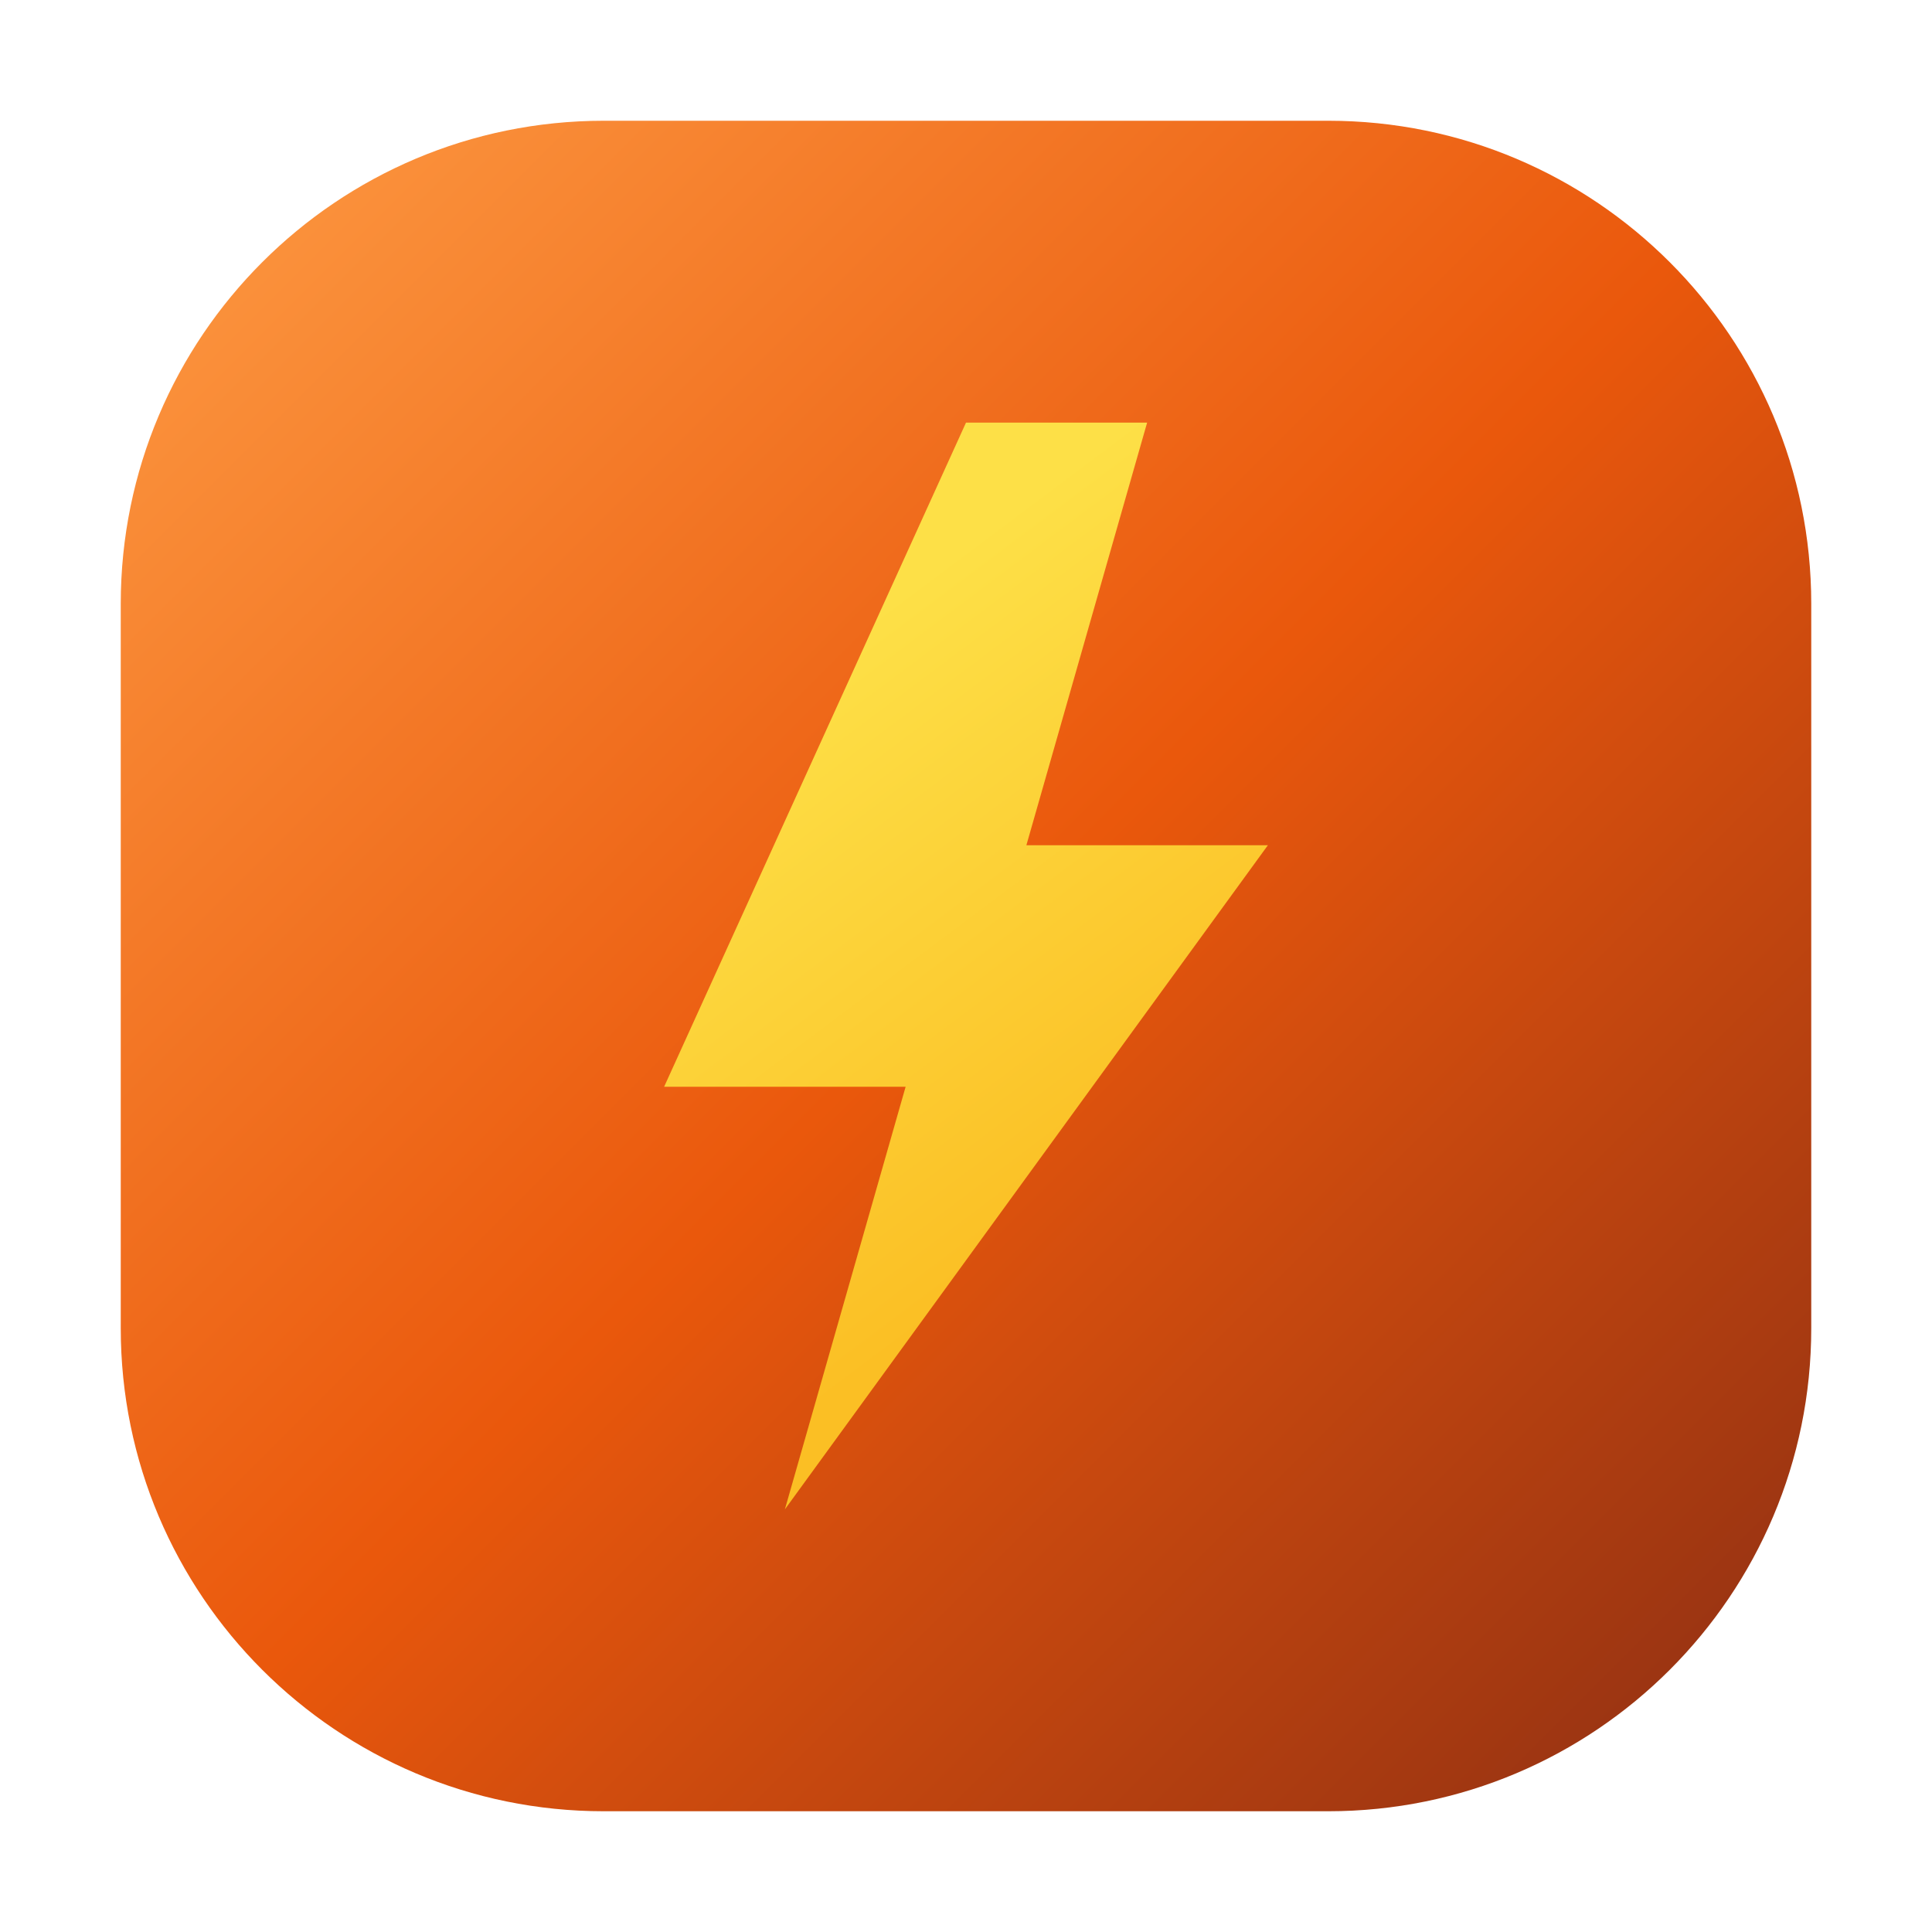
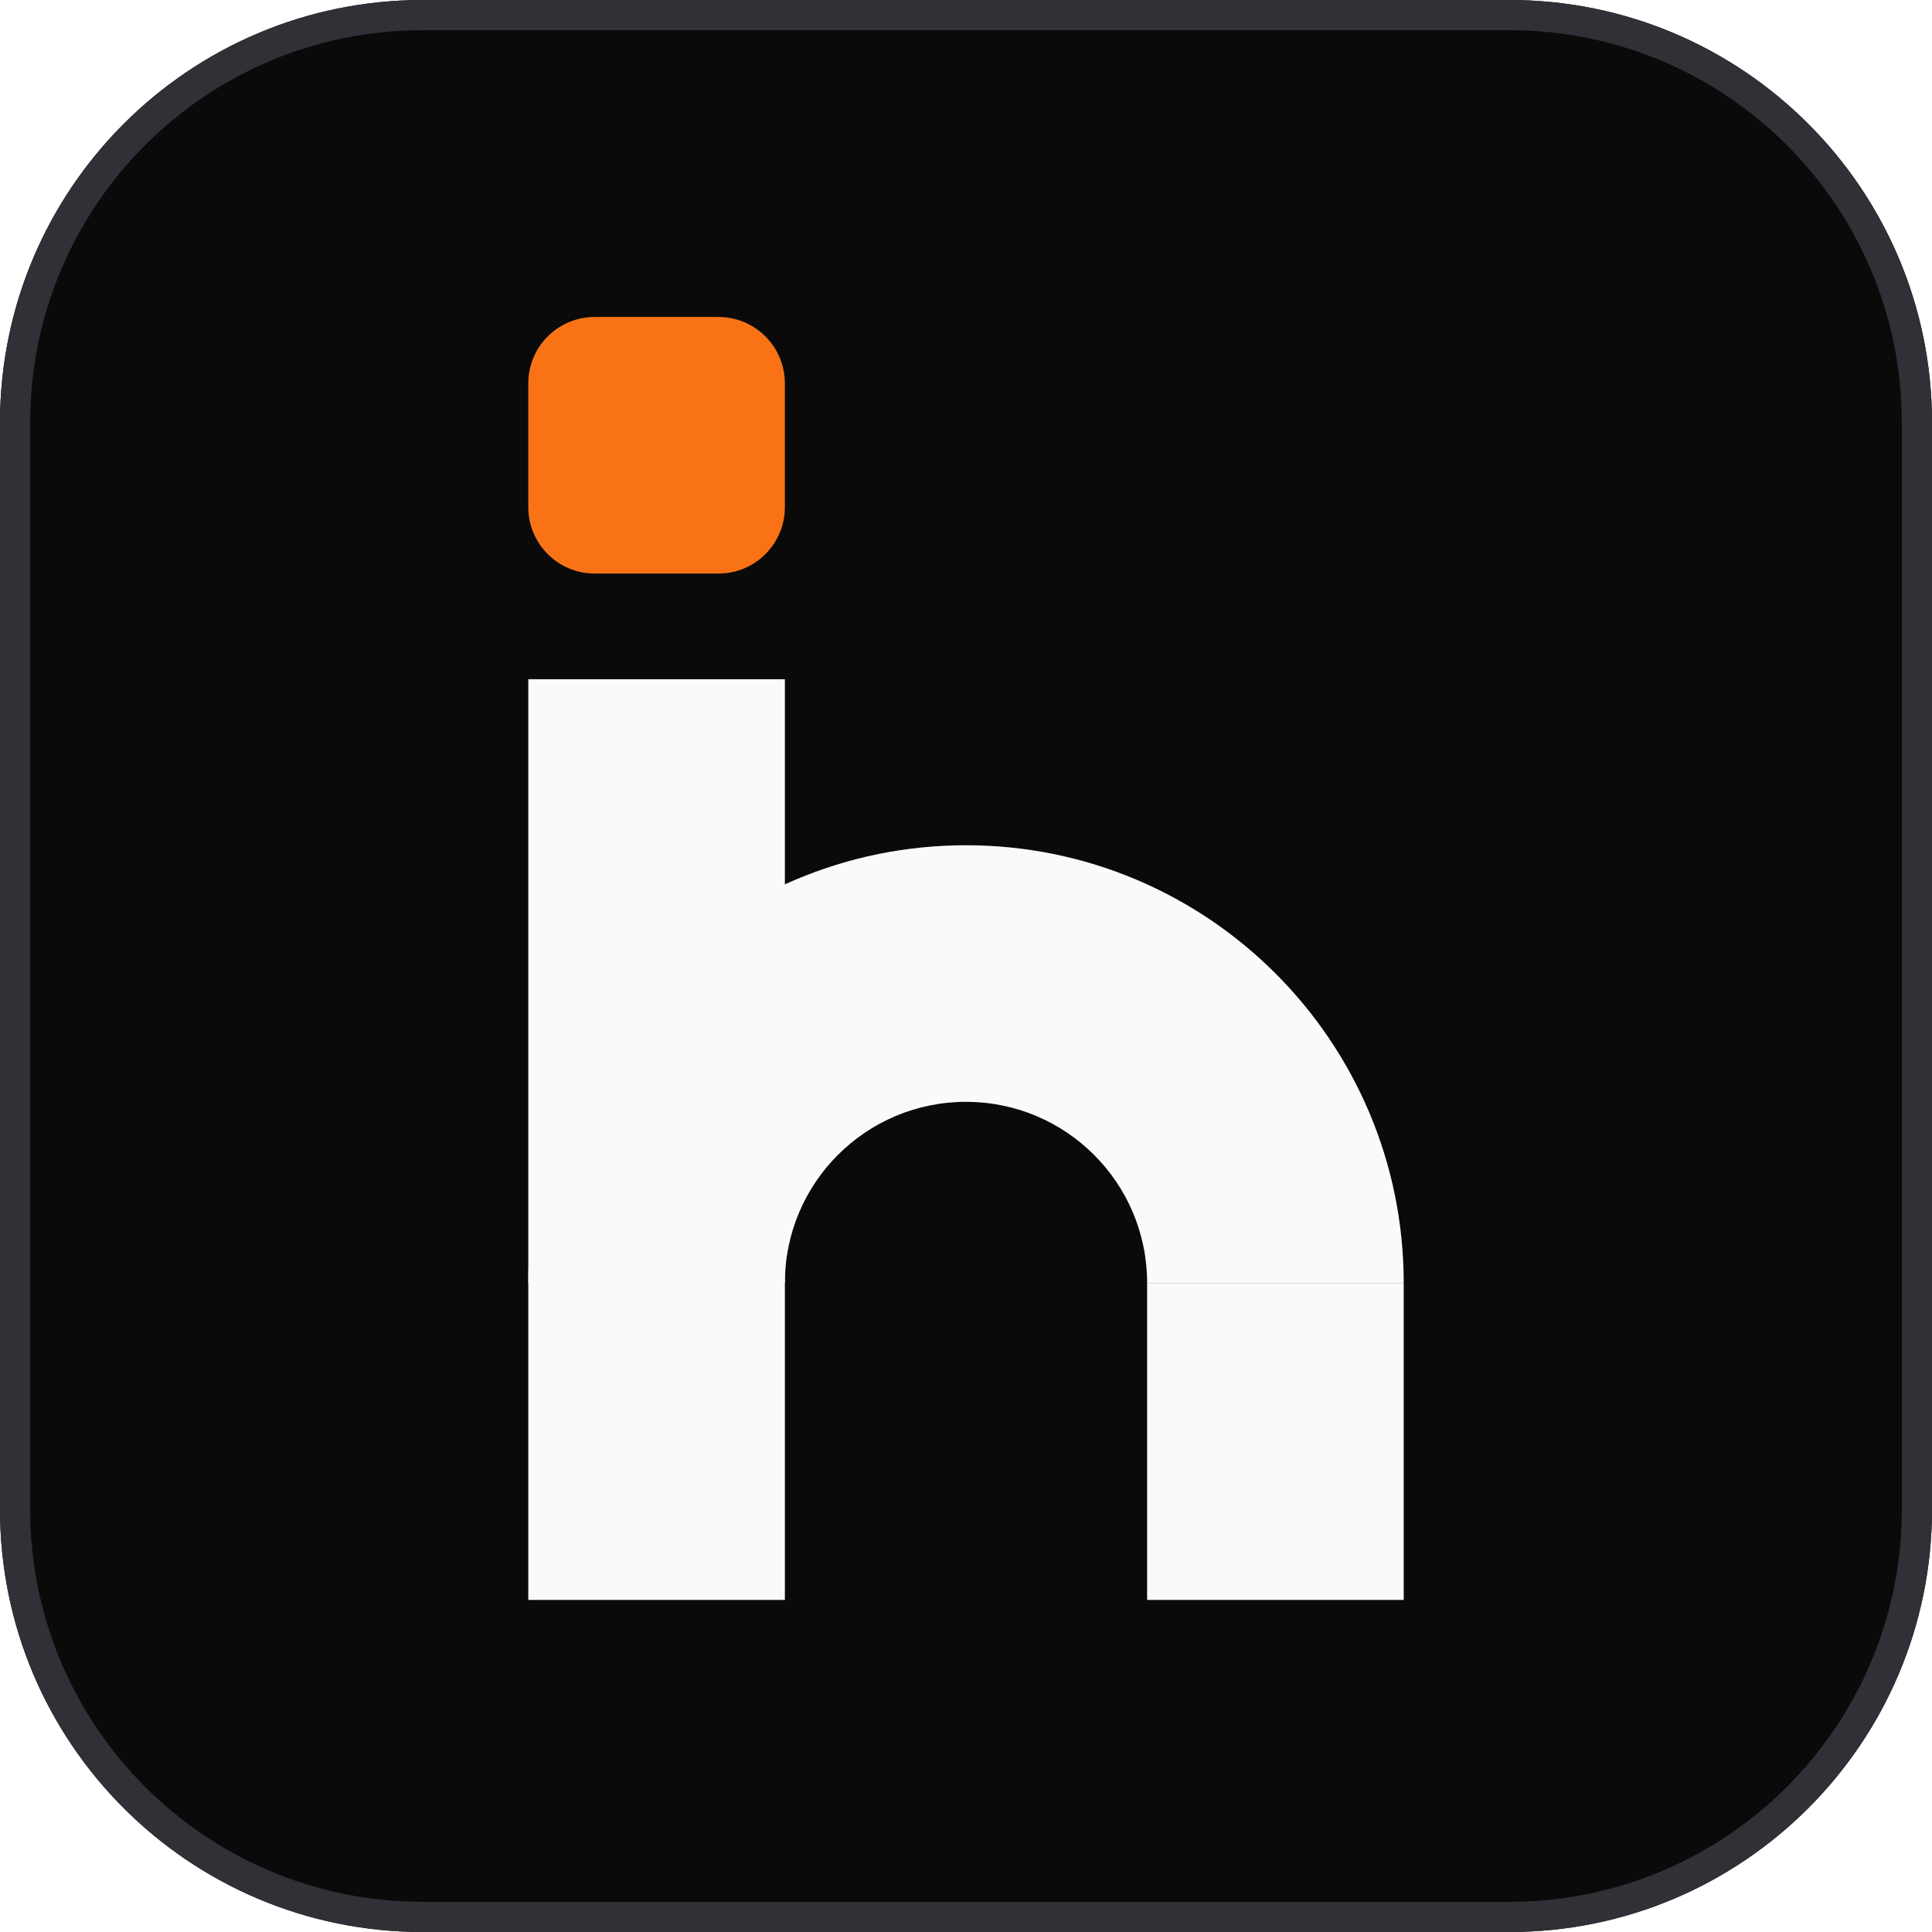
- <svg xmlns="http://www.w3.org/2000/svg" viewBox="0 0 64 64" fill="none">
-   <defs>
-     <linearGradient id="logoGrad" x1="8" y1="8" x2="56" y2="56" gradientUnits="userSpaceOnUse">
-       <stop stop-color="#fb923c" />
-       <stop offset="0.5" stop-color="#ea580c" />
-       <stop offset="1" stop-color="#9a3412" />
-     </linearGradient>
-     <linearGradient id="boltGrad" x1="40" y1="12" x2="52" y2="28" gradientUnits="userSpaceOnUse">
-       <stop stop-color="#fde047" />
-       <stop offset="1" stop-color="#fbbf24" />
-     </linearGradient>
-   </defs>
-   <rect x="4" y="4" width="56" height="56" rx="16" fill="url(#logoGrad)" />
-   <path d="M32 14 L22 36 H30 L26 50 L42 28 H34 L38 14 Z" fill="url(#boltGrad)" />
+ <svg xmlns="http://www.w3.org/2000/svg" viewBox="0 0 64 64" role="img" aria-label="iamhieuxz monogram — ligature ih">
+   <rect width="64" height="64" rx="14" fill="#0A0A0B" />
+   <rect x="0.5" y="0.5" width="63" height="63" rx="13.5" fill="none" stroke="#303036" stroke-width="1" />
+   <path d="M 17.5 53.0 V 22.5 H 26.0 V 53.0 Z" fill="#FAFAFA" />
+   <path d="M 17.5 42.5 A 14.5 14.5 0 0 1 46.5 42.5 H 38.0 A 6.0 6.0 0 0 0 26.0 42.5 Z" fill="#FAFAFA" />
+   <path d="M 38.0 53.0 V 42.5 H 46.5 V 53.0 Z" fill="#FAFAFA" />
+   <rect x="17.5" y="10.5" width="8.5" height="8.5" rx="2.2" fill="#F97316" />
</svg>
